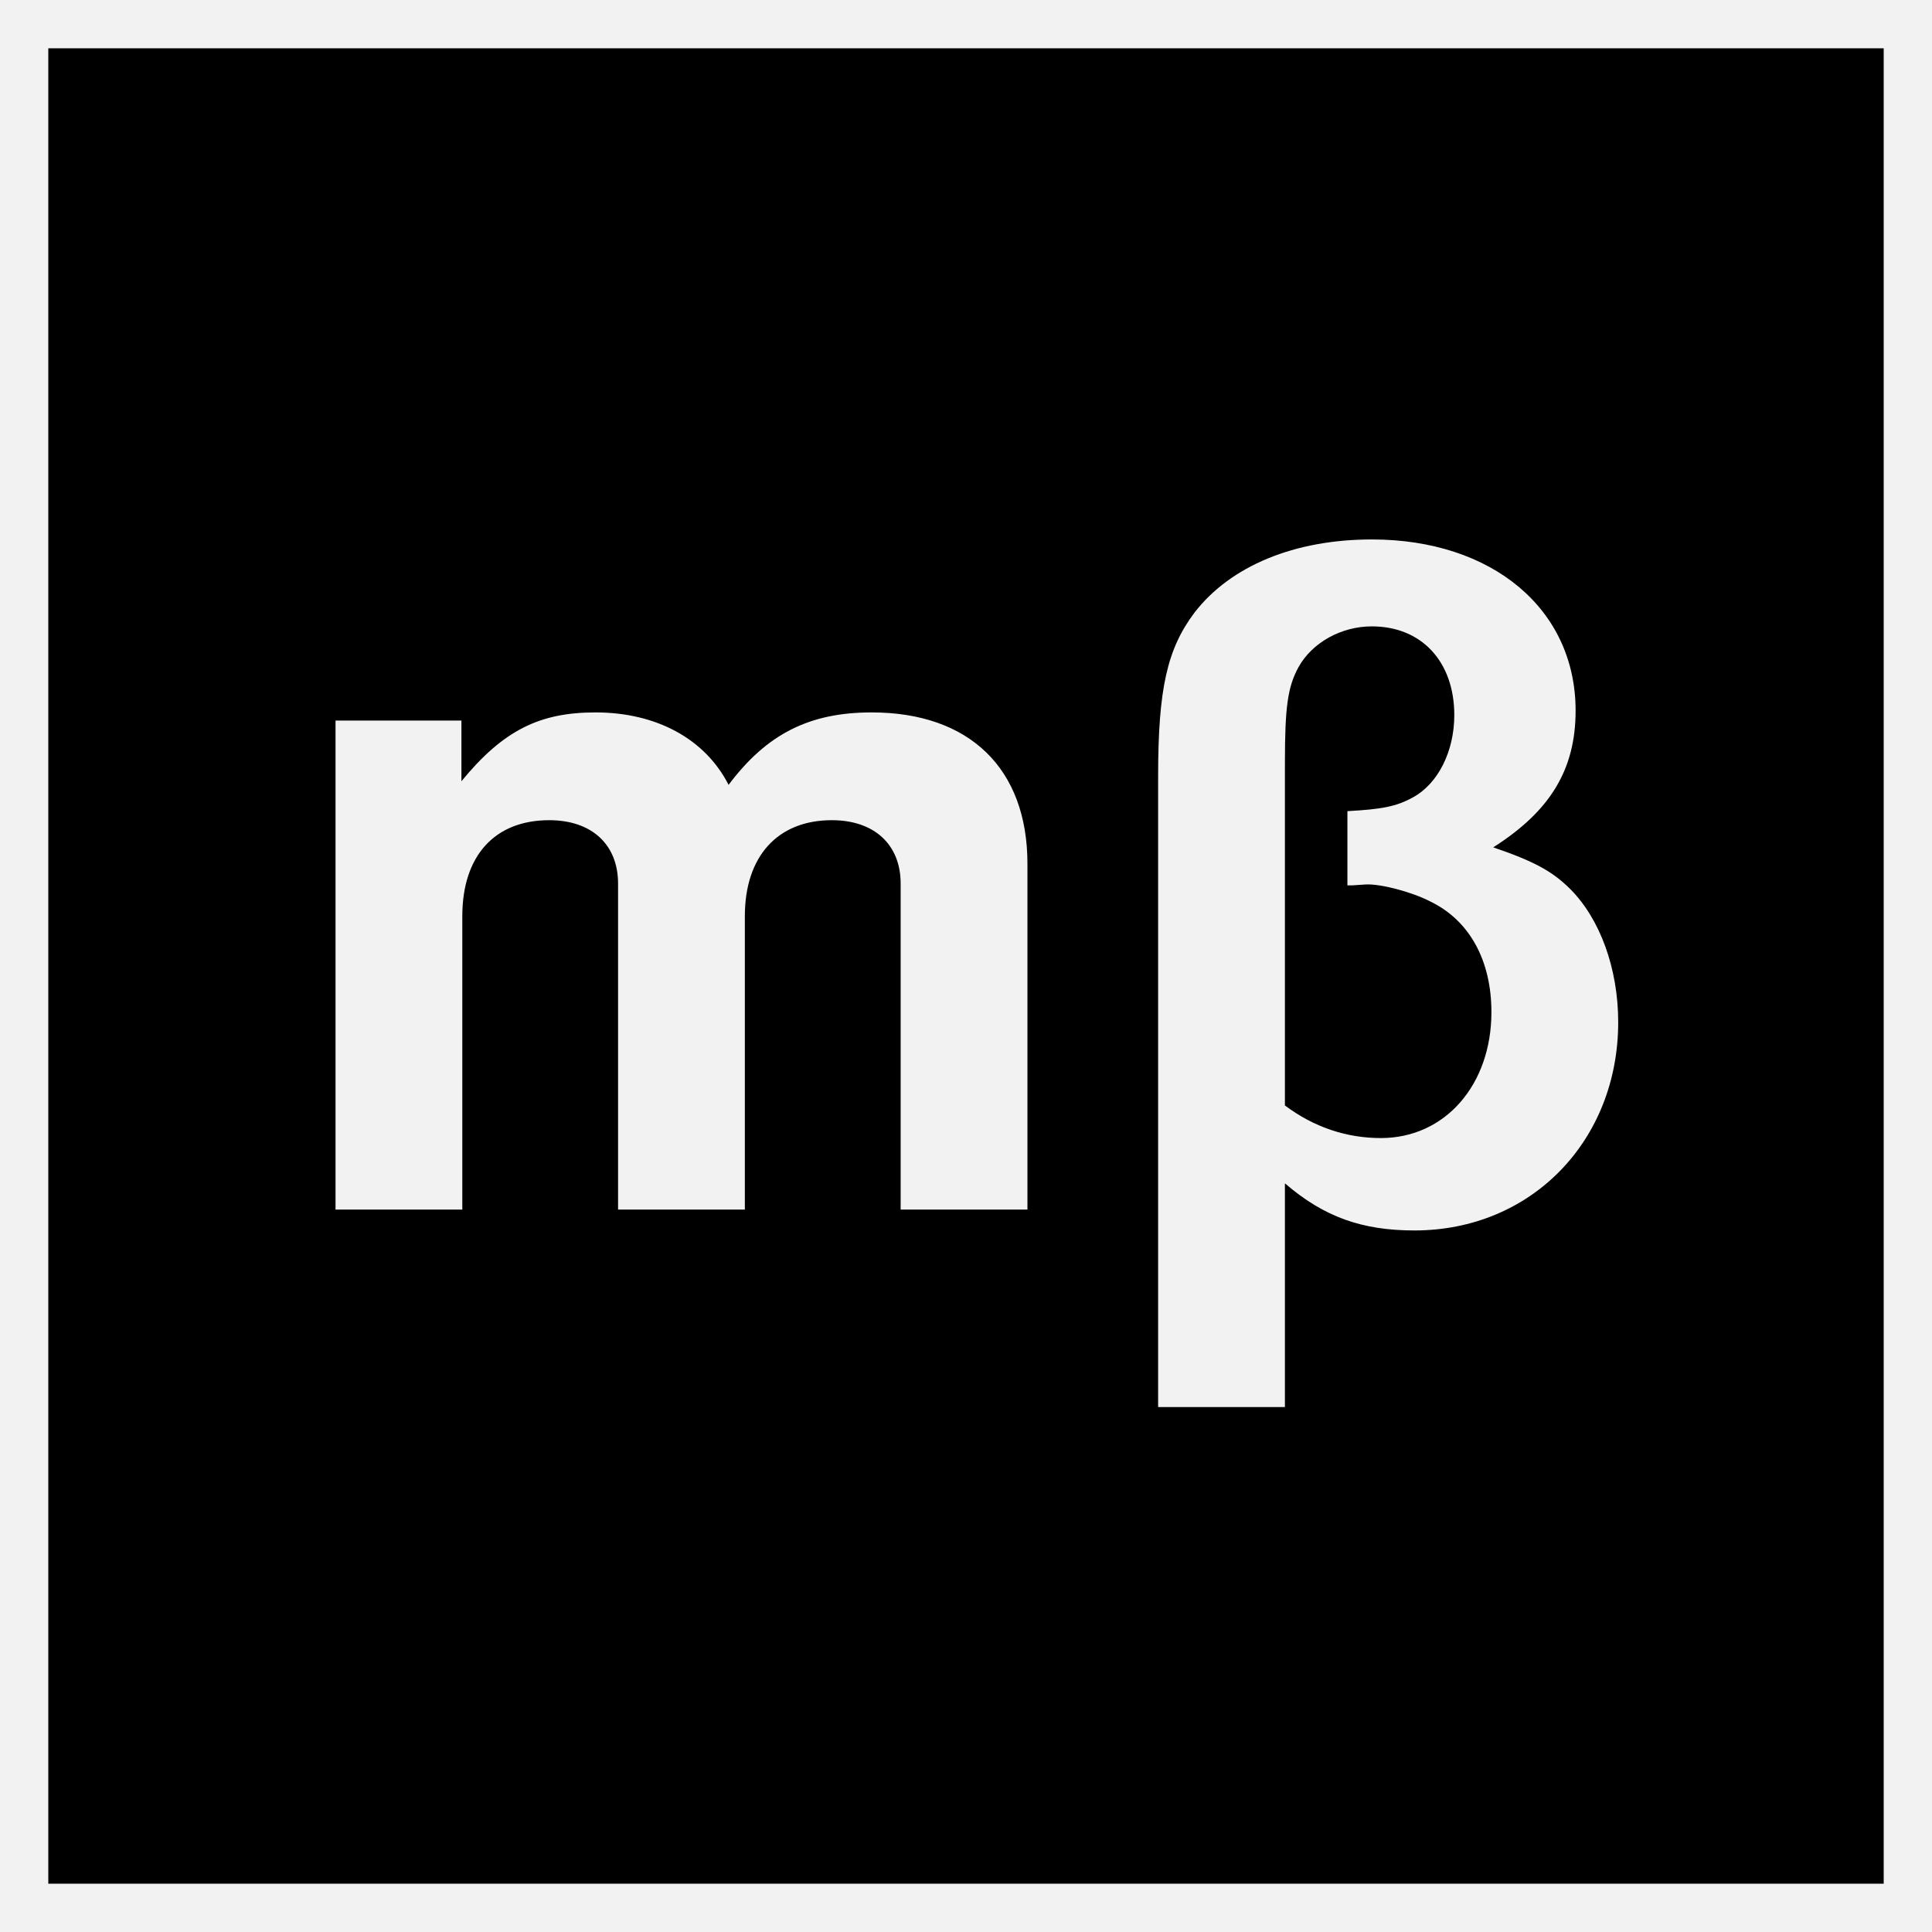
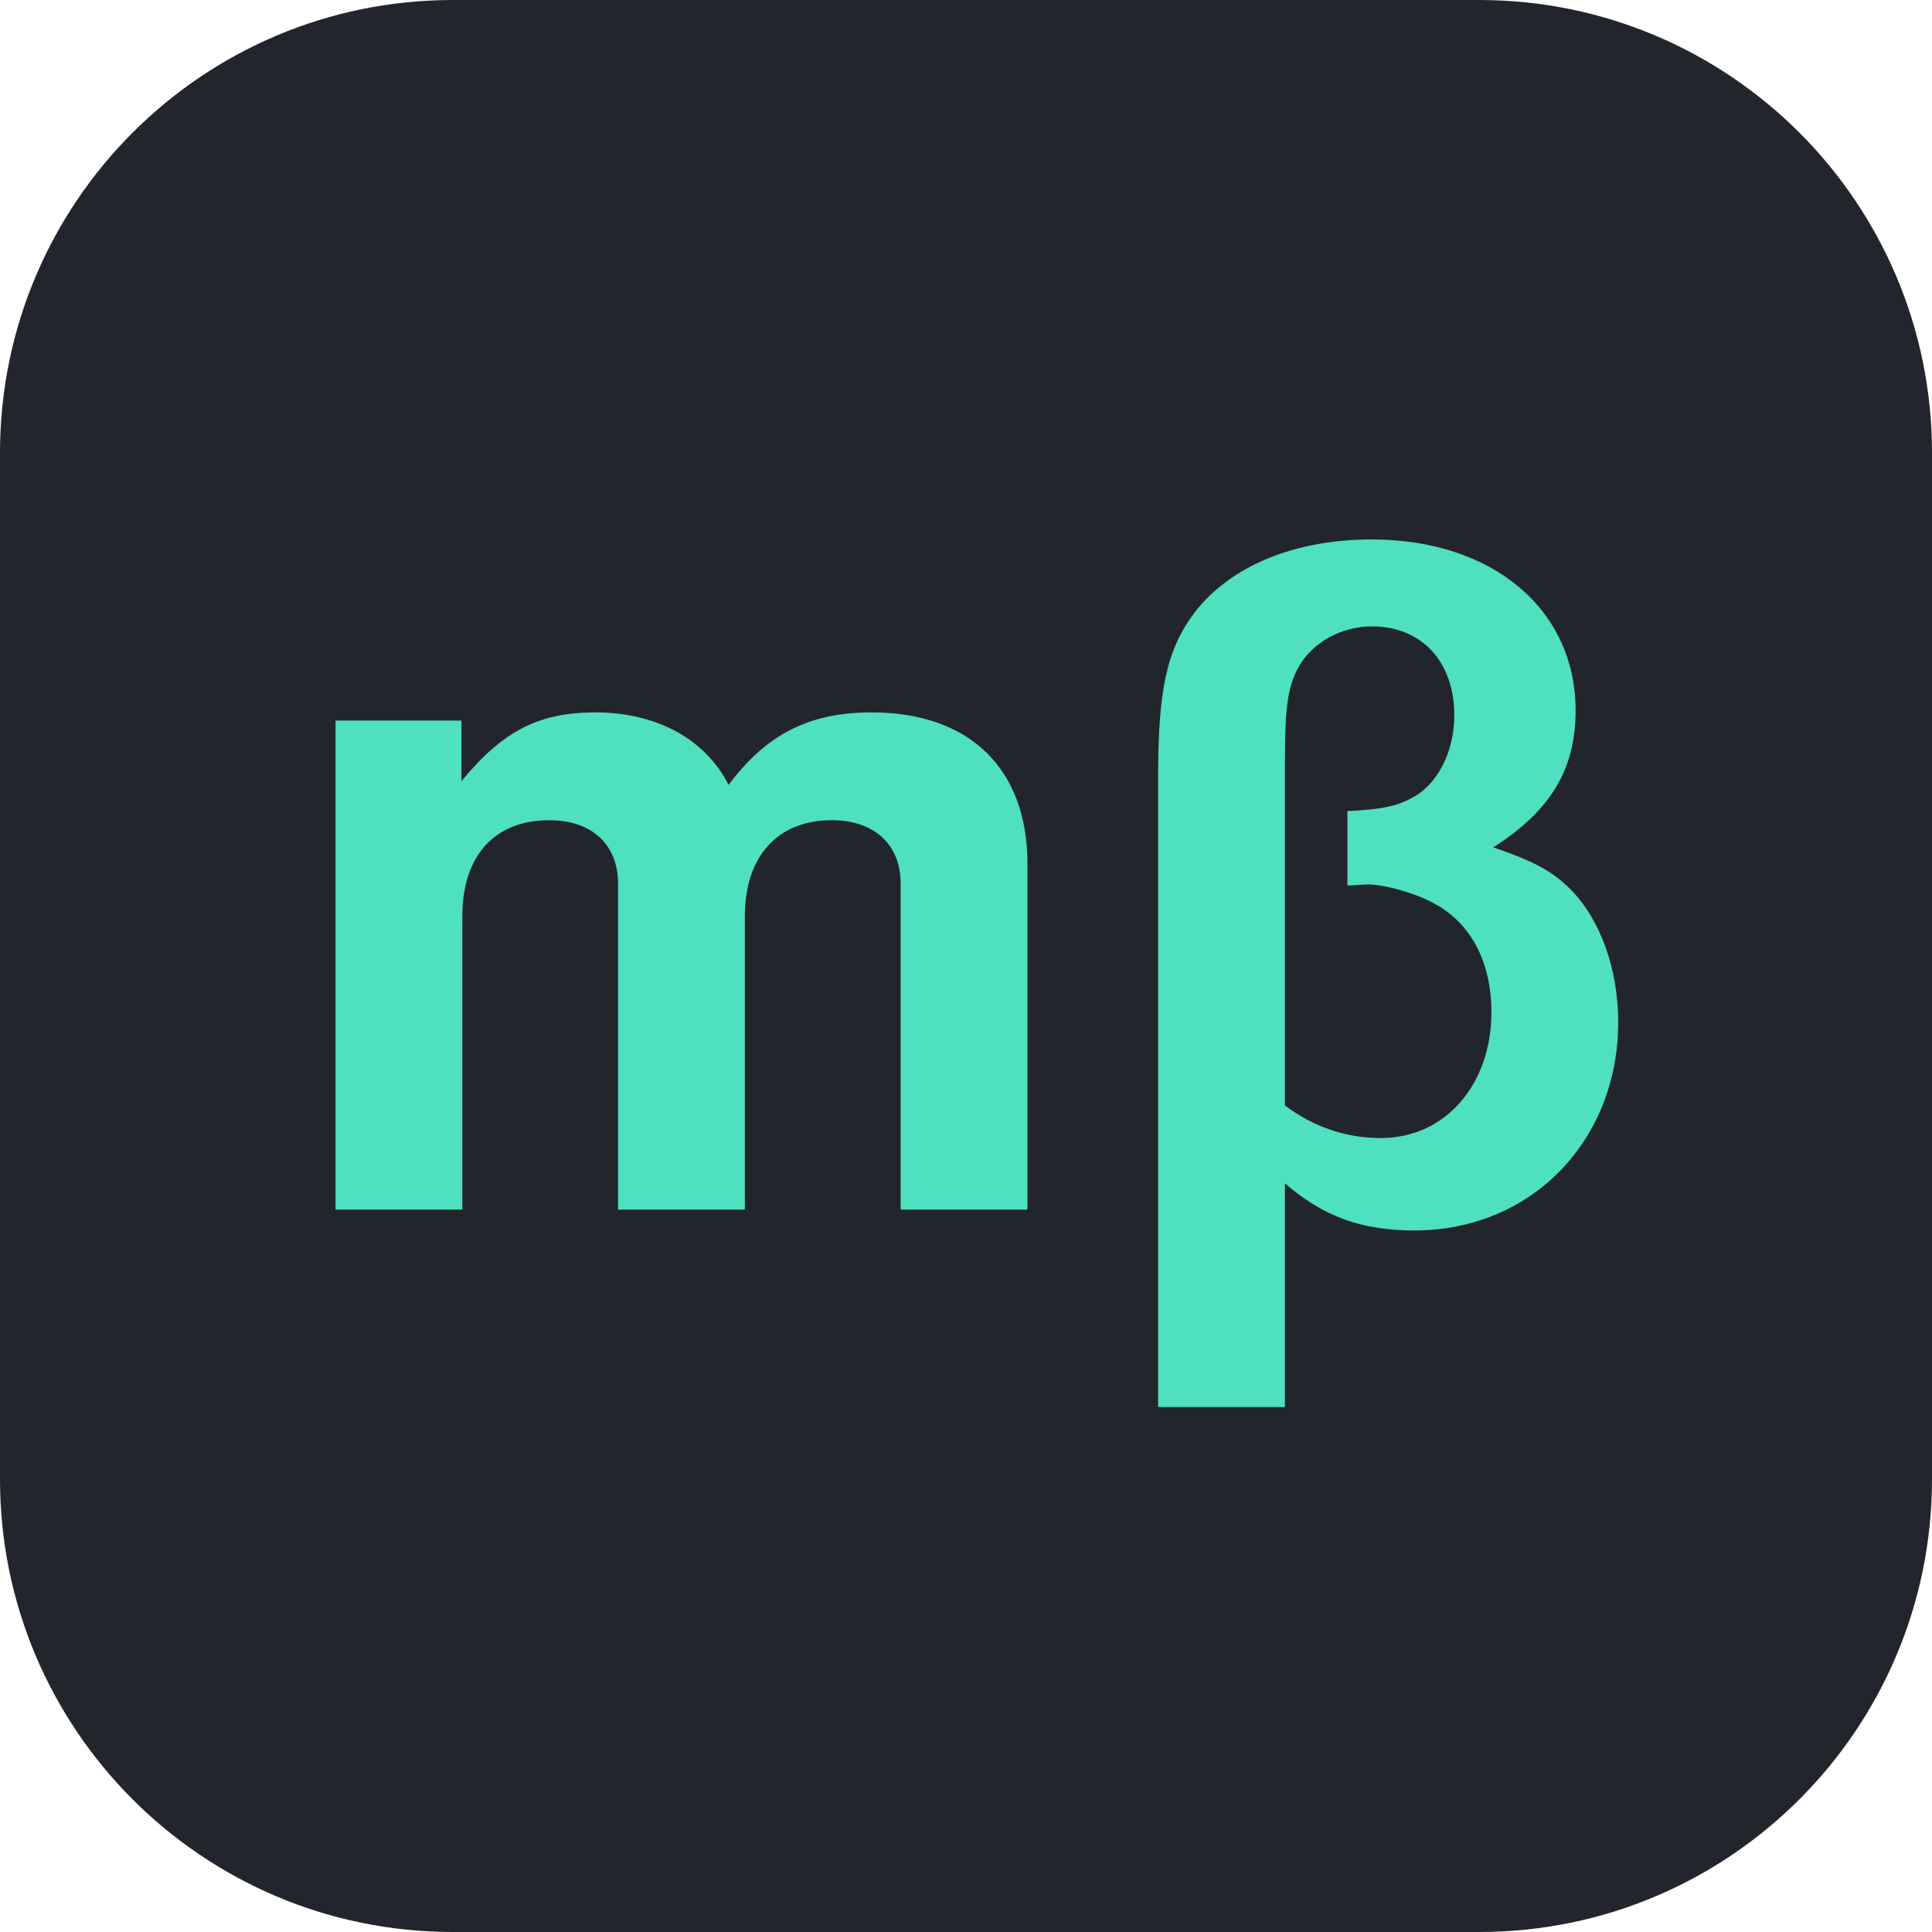
<svg xmlns="http://www.w3.org/2000/svg" width="640" height="640" viewBox="0 0 640 640">
-   <rect x="8" y="8" width="624" height="624" fill="#000000" stroke="#f2f2f2" stroke-width="16" />
-   <text x="320" y="332" font-family="Helvetica, Arial, sans-serif" font-weight="700" font-size="300" fill="#f2f2f2" text-anchor="middle" dominant-baseline="central" letter-spacing="4">mβ</text>
+   <rect width="640" height="640" rx="150" fill="#22262C" />
+   <text x="320" y="332" font-family="Helvetica, Arial, sans-serif" font-weight="700" font-size="300" fill="#4FE0C0" text-anchor="middle" dominant-baseline="central" letter-spacing="4">mβ</text>
</svg>
